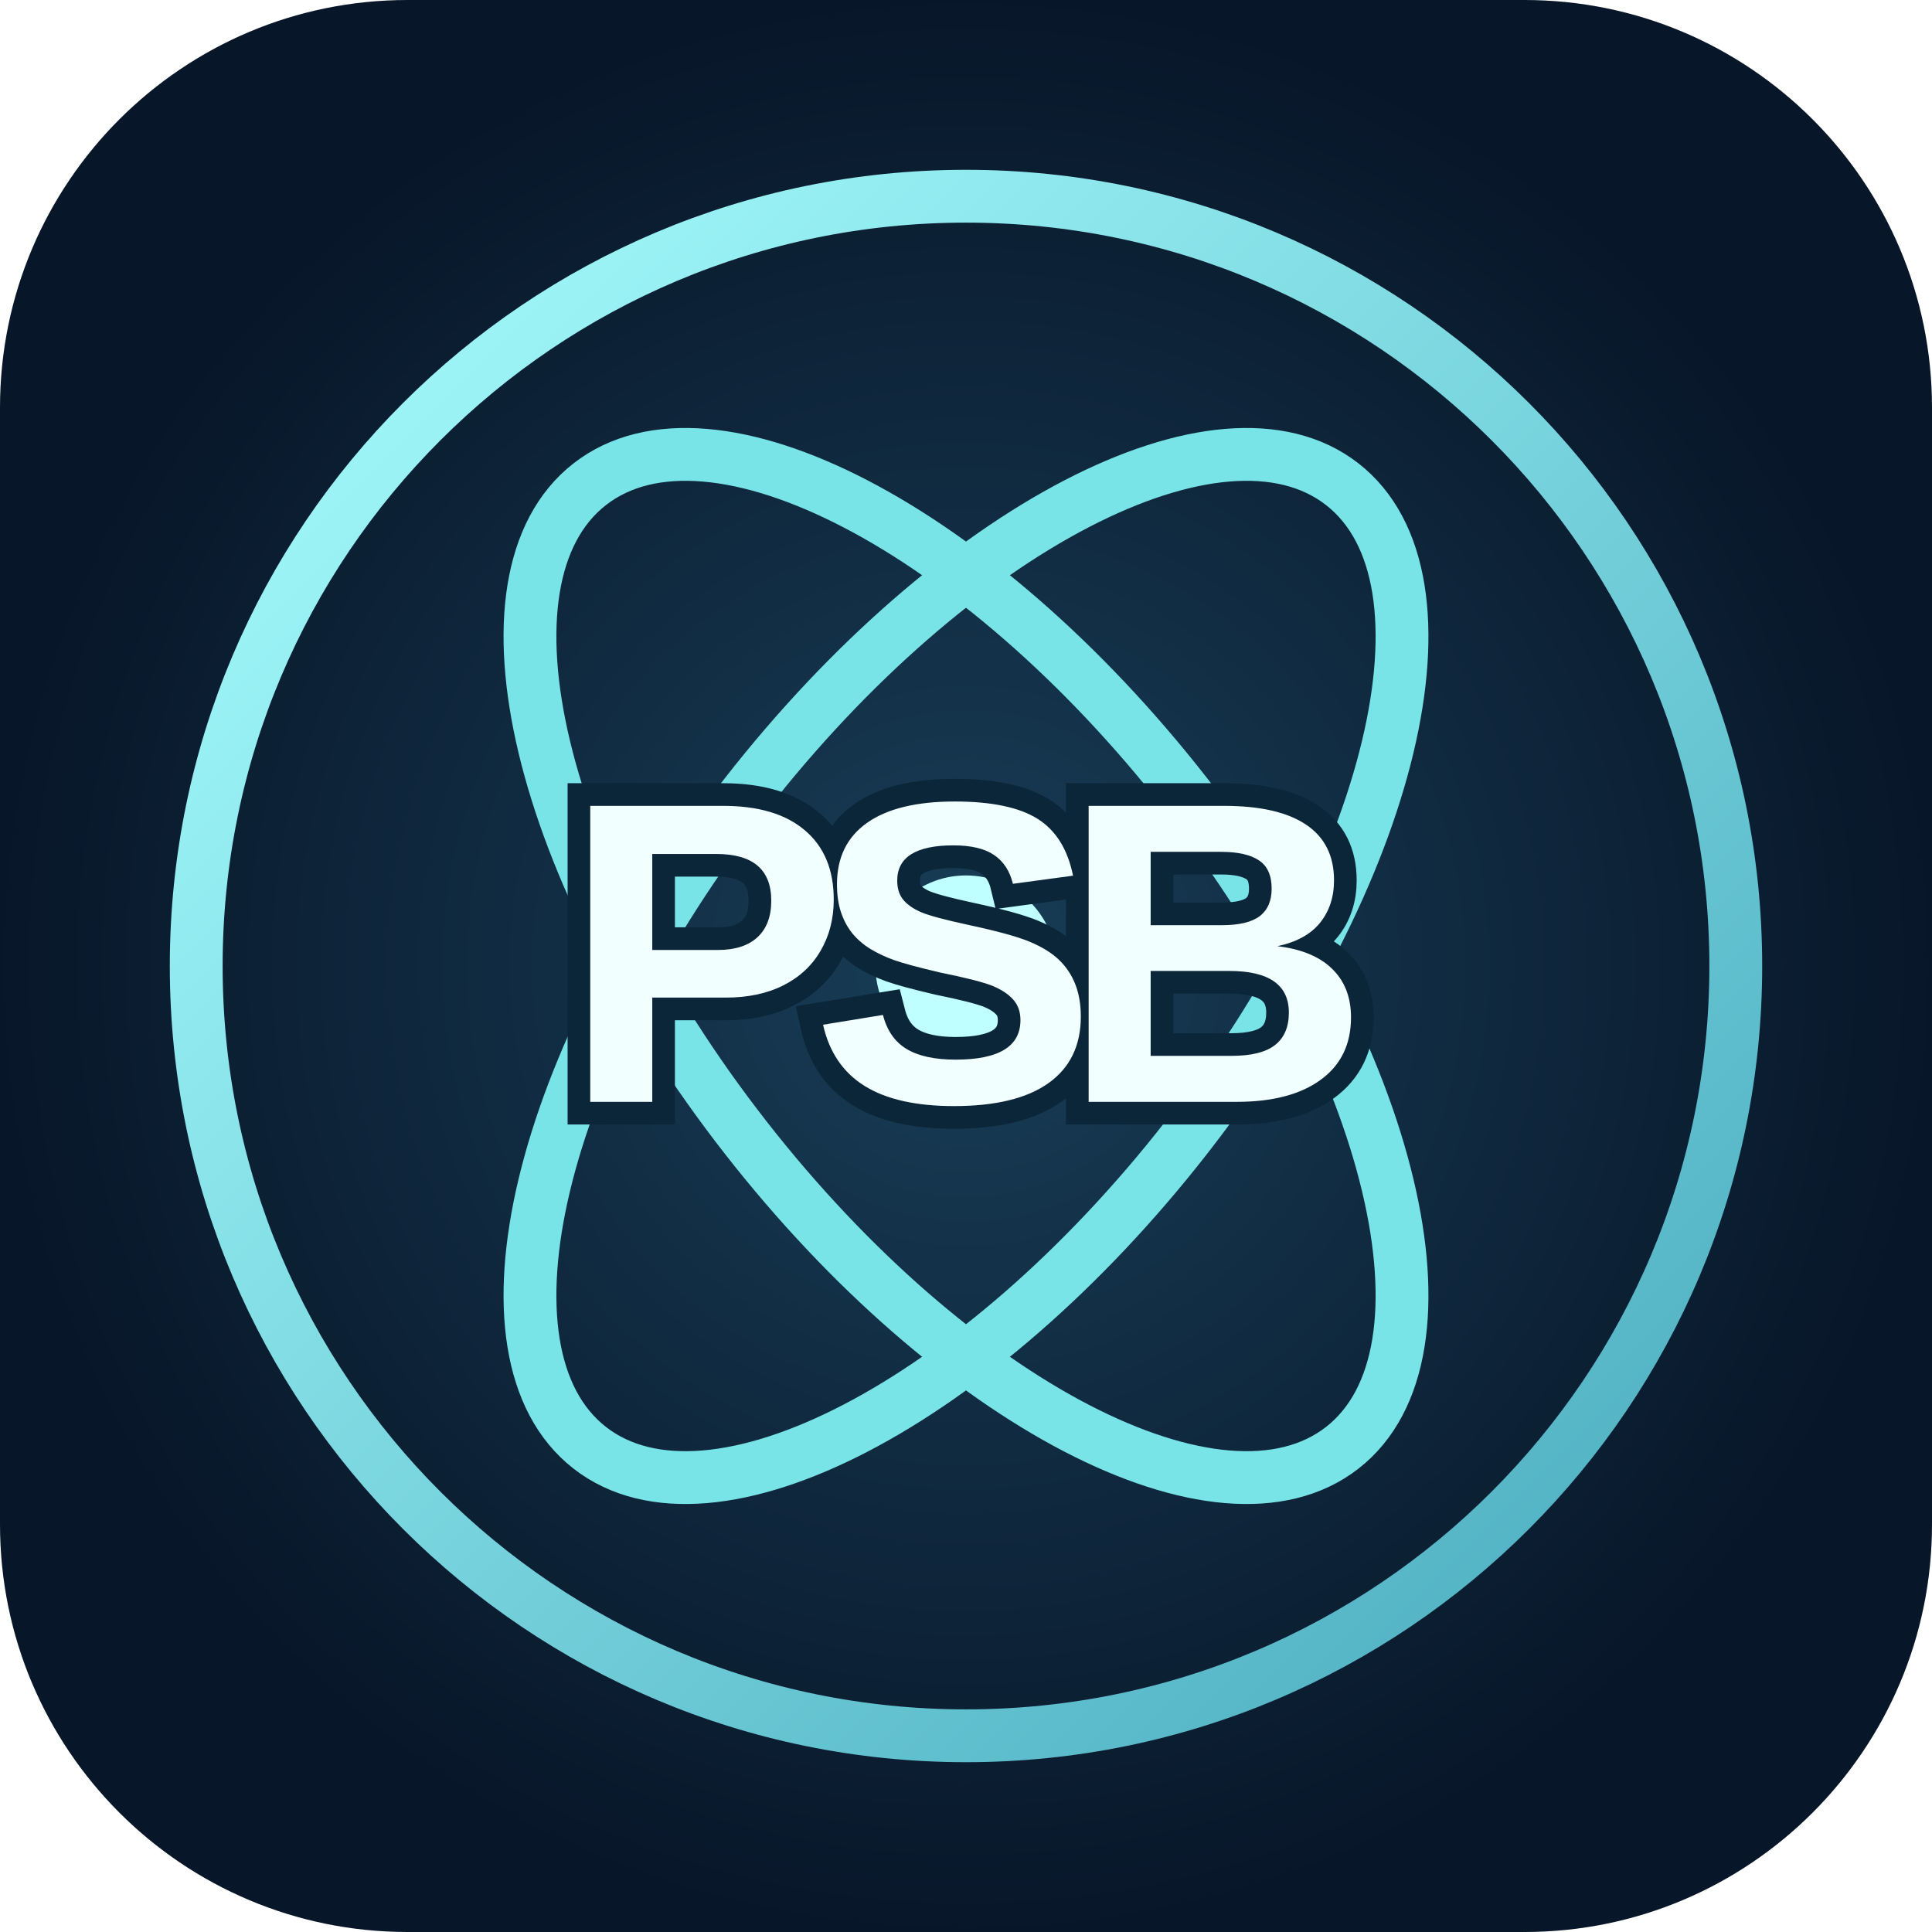
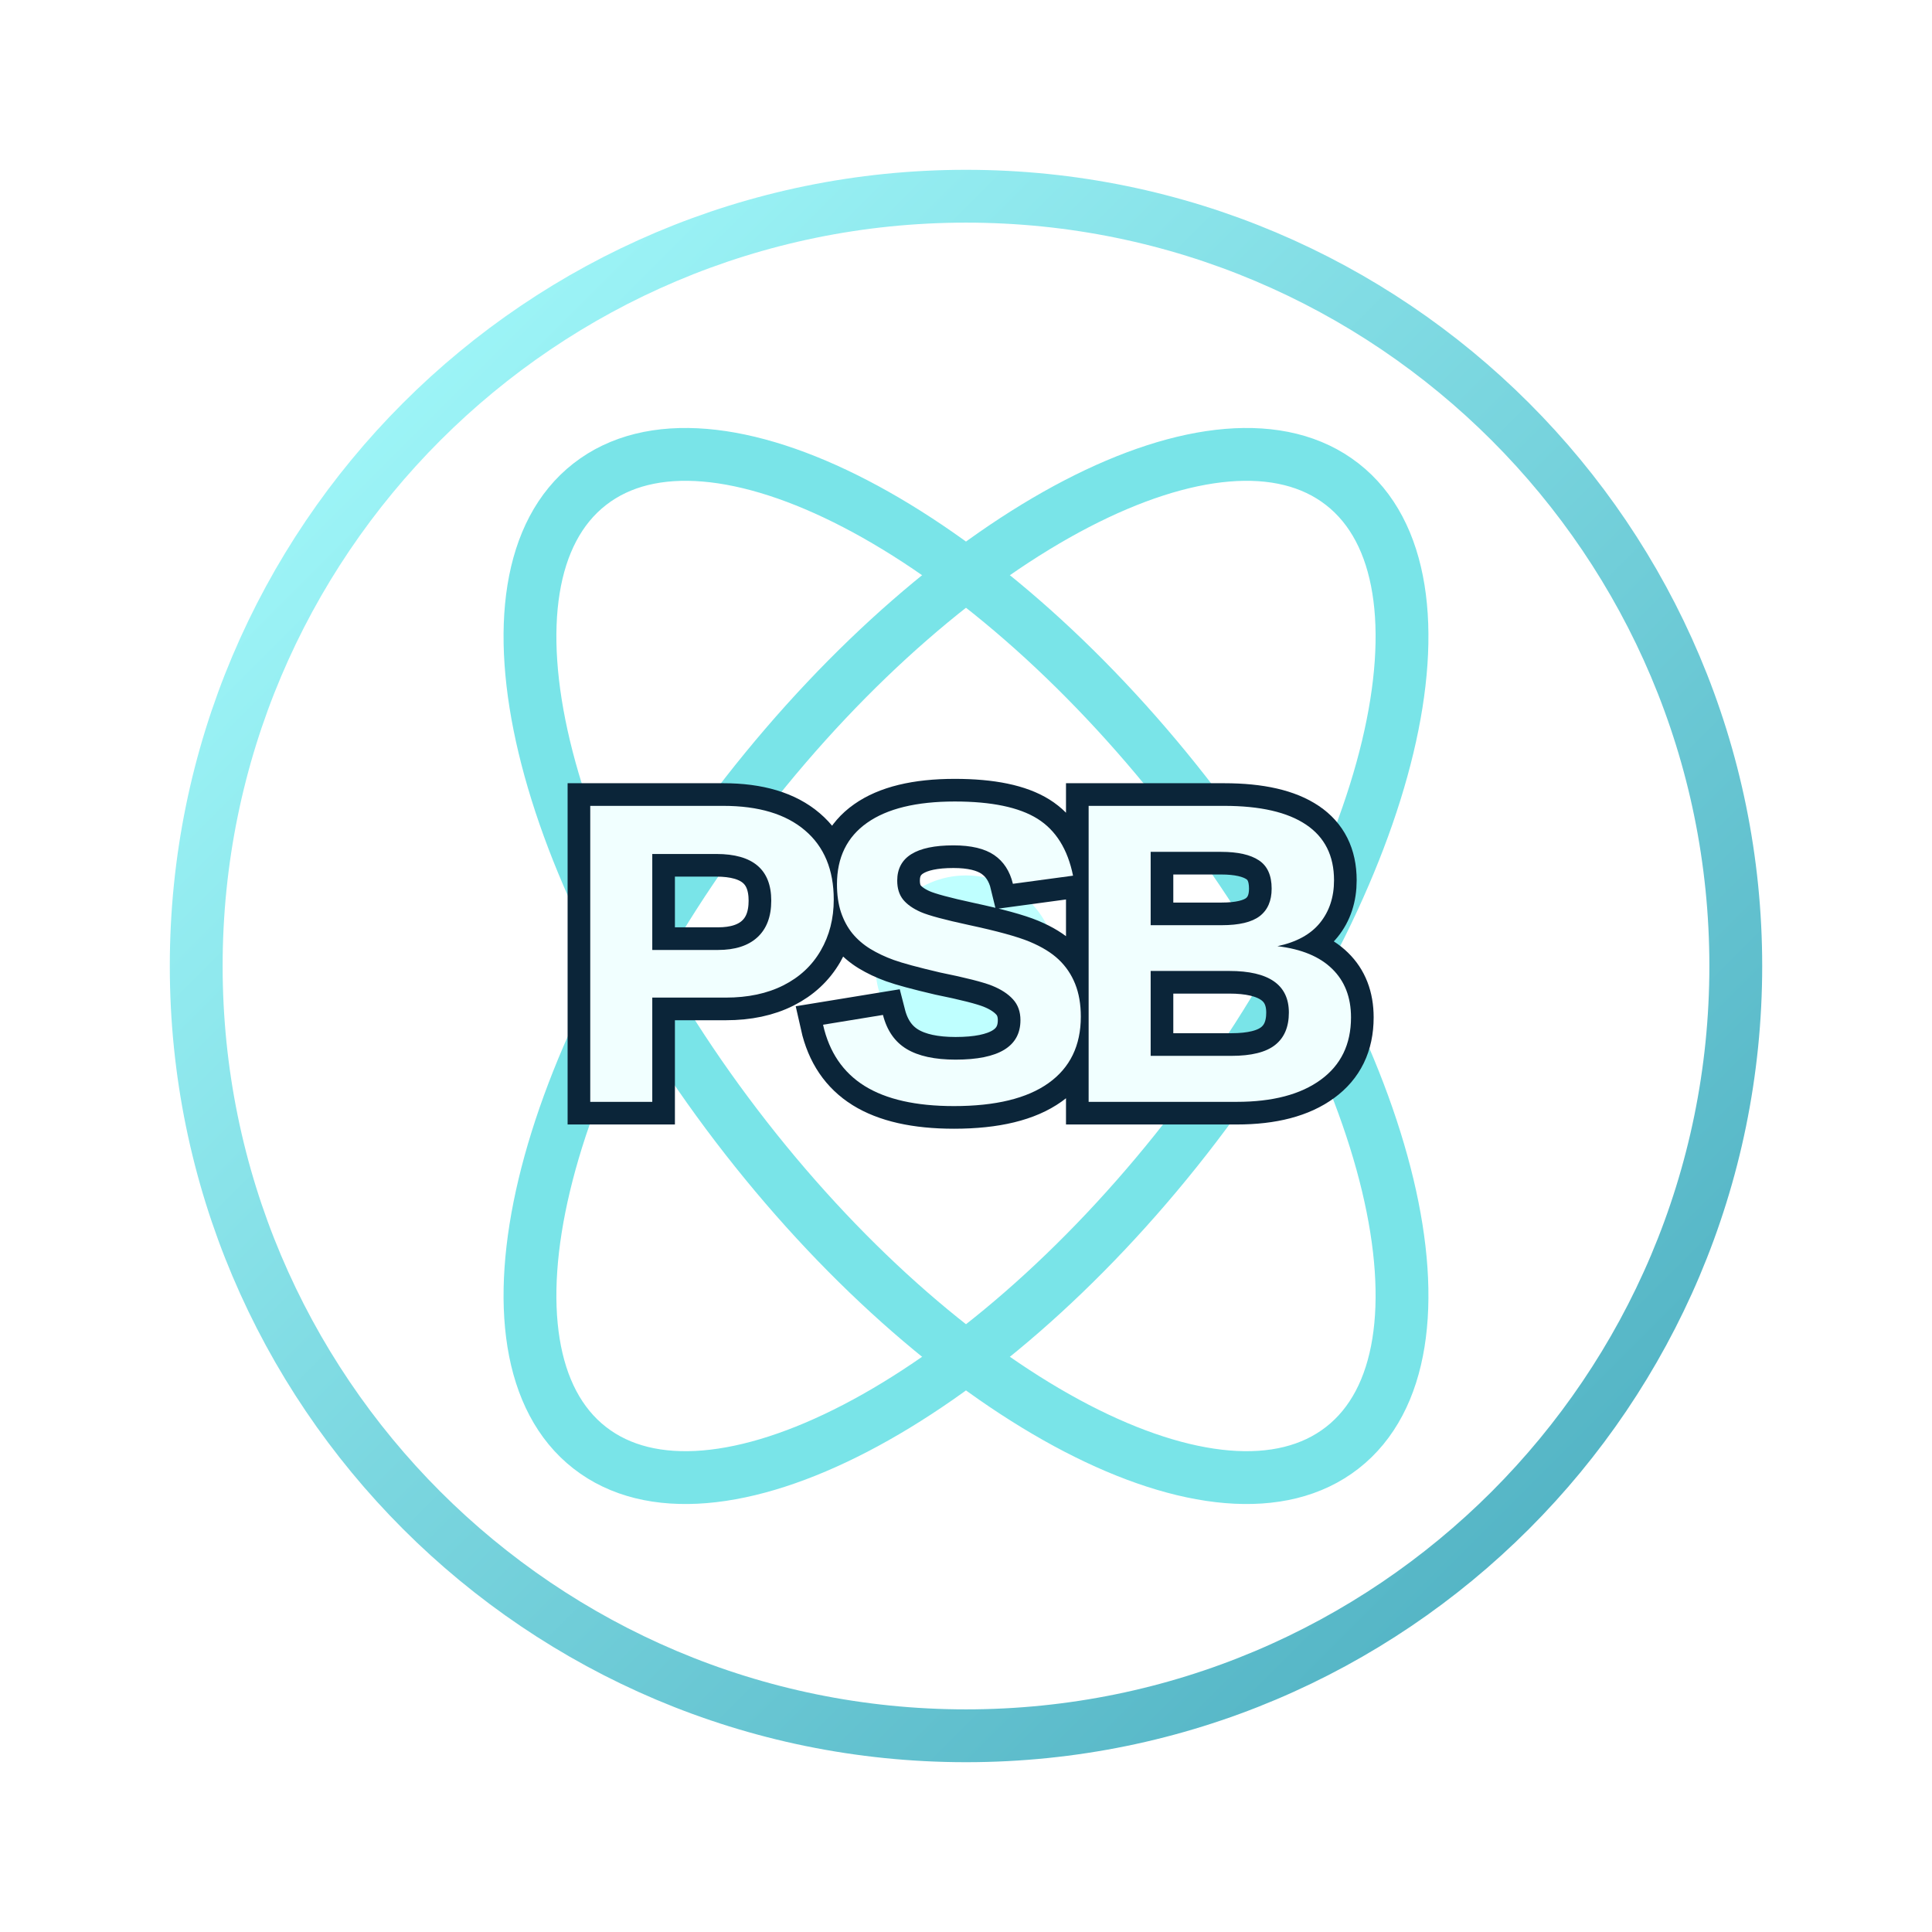
- <svg xmlns="http://www.w3.org/2000/svg" viewBox="0 0 256 256">
+ <svg xmlns="http://www.w3.org/2000/svg" viewBox="0 0 256 256" role="img" aria-label="PSB">
  <defs>
    <linearGradient id="g" x1="0" y1="0" x2="1" y2="1">
      <stop stop-color="#a9ffff" />
      <stop offset="1" stop-color="#48aabd" />
    </linearGradient>
-     <radialGradient id="bg">
-       <stop stop-color="#183e57" />
-       <stop offset="1" stop-color="#081629" />
-     </radialGradient>
  </defs>
-   <rect width="256" height="256" rx="54" fill="url(#bg)" />
  <circle cx="128" cy="128" r="102" fill="none" stroke="url(#g)" stroke-width="7" />
  <ellipse cx="128" cy="128" rx="81" ry="37" fill="none" stroke="#79e4e8" stroke-width="7" transform="rotate(52 128 128)" />
  <ellipse cx="128" cy="128" rx="81" ry="37" fill="none" stroke="#79e4e8" stroke-width="7" transform="rotate(-52 128 128)" />
  <circle cx="128" cy="128" r="12" fill="#bfffff" />
  <text x="128" y="146" text-anchor="middle" font-family="Arial,sans-serif" font-size="57" font-weight="900" letter-spacing="-5" fill="#f1ffff" stroke="#0b2539" stroke-width="6" paint-order="stroke">PSB</text>
</svg>
